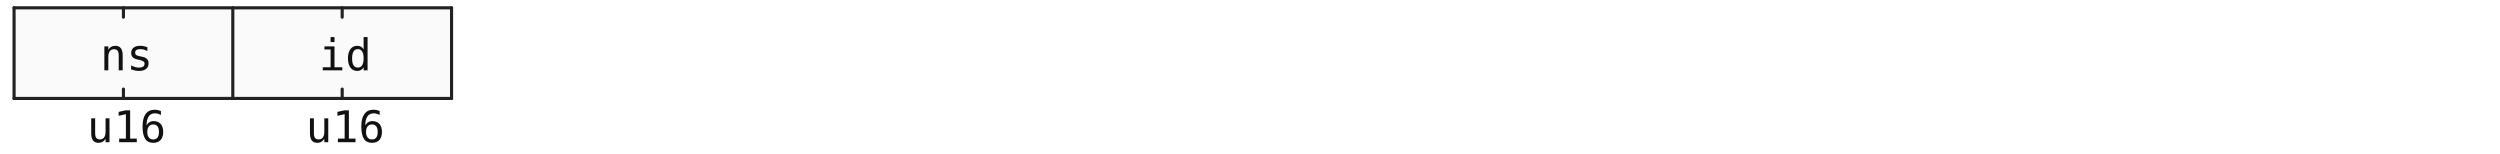
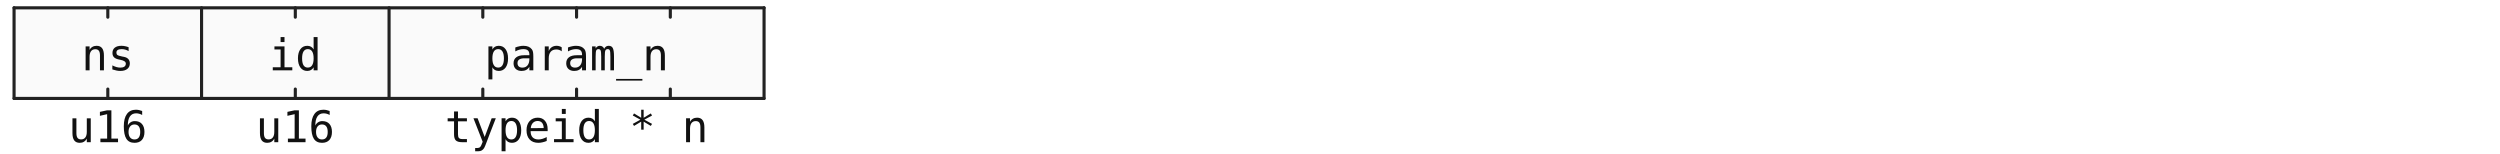
<svg xmlns="http://www.w3.org/2000/svg" width="800" height="49" viewBox="0 0 800 49">
  <style>			.bg { fill: #fafafa; }
			svg line { stroke: #222; }
			svg text { fill: #111; }
			@media (prefers-color-scheme: dark) {
				.bg { fill: #1e1e1e; }
				svg line { stroke: #a0a0a0; }
				svg text { fill: #e0e0e0; }
			}</style>
  <g transform="translate(0.5,0.5)" text-anchor="middle" font-size="14" font-family="monospace" font-weight="normal">
    <g transform="translate(4,2)">
-       <rect class="bg" width="140" height="29" />
+       <rect class="bg" width="240" height="29" />
      <g stroke="black" stroke-width="1" stroke-linecap="round">
-         <line x2="140" />
-         <line x1="140" x2="140" y2="29" />
-         <line x2="140" y1="29" y2="29" />
+         <line x2="240" />
+         <line x1="240" x2="240" y2="29" />
+         <line x2="240" y1="29" y2="29" />
        <line y2="29" />
-         <line x1="35" x2="35" y2="3" />
-         <line x1="35" x2="35" y1="29" y2="26" />
-         <line x1="70" x2="70" y2="29" />
-         <line x1="105" x2="105" y2="3" />
-         <line x1="105" x2="105" y1="29" y2="26" />
+         <line x1="30" x2="30" y2="3" />
+         <line x1="30" x2="30" y1="29" y2="26" />
+         <line x1="60" x2="60" y2="29" />
+         <line x1="90" x2="90" y2="3" />
+         <line x1="90" x2="90" y1="29" y2="26" />
+         <line x1="120" x2="120" y2="29" />
+         <line x1="150" x2="150" y2="3" />
+         <line x1="150" x2="150" y1="29" y2="26" />
+         <line x1="180" x2="180" y2="3" />
+         <line x1="180" x2="180" y1="29" y2="26" />
+         <line x1="210" x2="210" y2="3" />
+         <line x1="210" x2="210" y1="29" y2="26" />
      </g>
      <g>
        <g />
-         <g transform="translate(18,14)">
-           <g transform="translate(18)">
+         <g transform="translate(15,14)">
+           <g transform="translate(15)">
            <text y="6">
              <tspan>ns</tspan>
            </text>
          </g>
-           <g transform="translate(88)">
+           <g transform="translate(75)">
            <text y="6">
              <tspan>id</tspan>
            </text>
          </g>
+           <g transform="translate(165)">
+             <text y="6">
+               <tspan>param_n</tspan>
+             </text>
+           </g>
        </g>
-         <g transform="translate(18,37)">
-           <g transform="translate(18)">
+         <g transform="translate(15,37)">
+           <g transform="translate(15)">
            <text y="6">
              <tspan>u16</tspan>
            </text>
          </g>
-           <g transform="translate(88)">
+           <g transform="translate(75)">
            <text y="6">
              <tspan>u16</tspan>
+             </text>
+           </g>
+           <g transform="translate(165)">
+             <text y="6">
+               <tspan>typeid * n</tspan>
            </text>
          </g>
        </g>
      </g>
    </g>
    <g transform="translate(4,-3)" />
  </g>
</svg>
